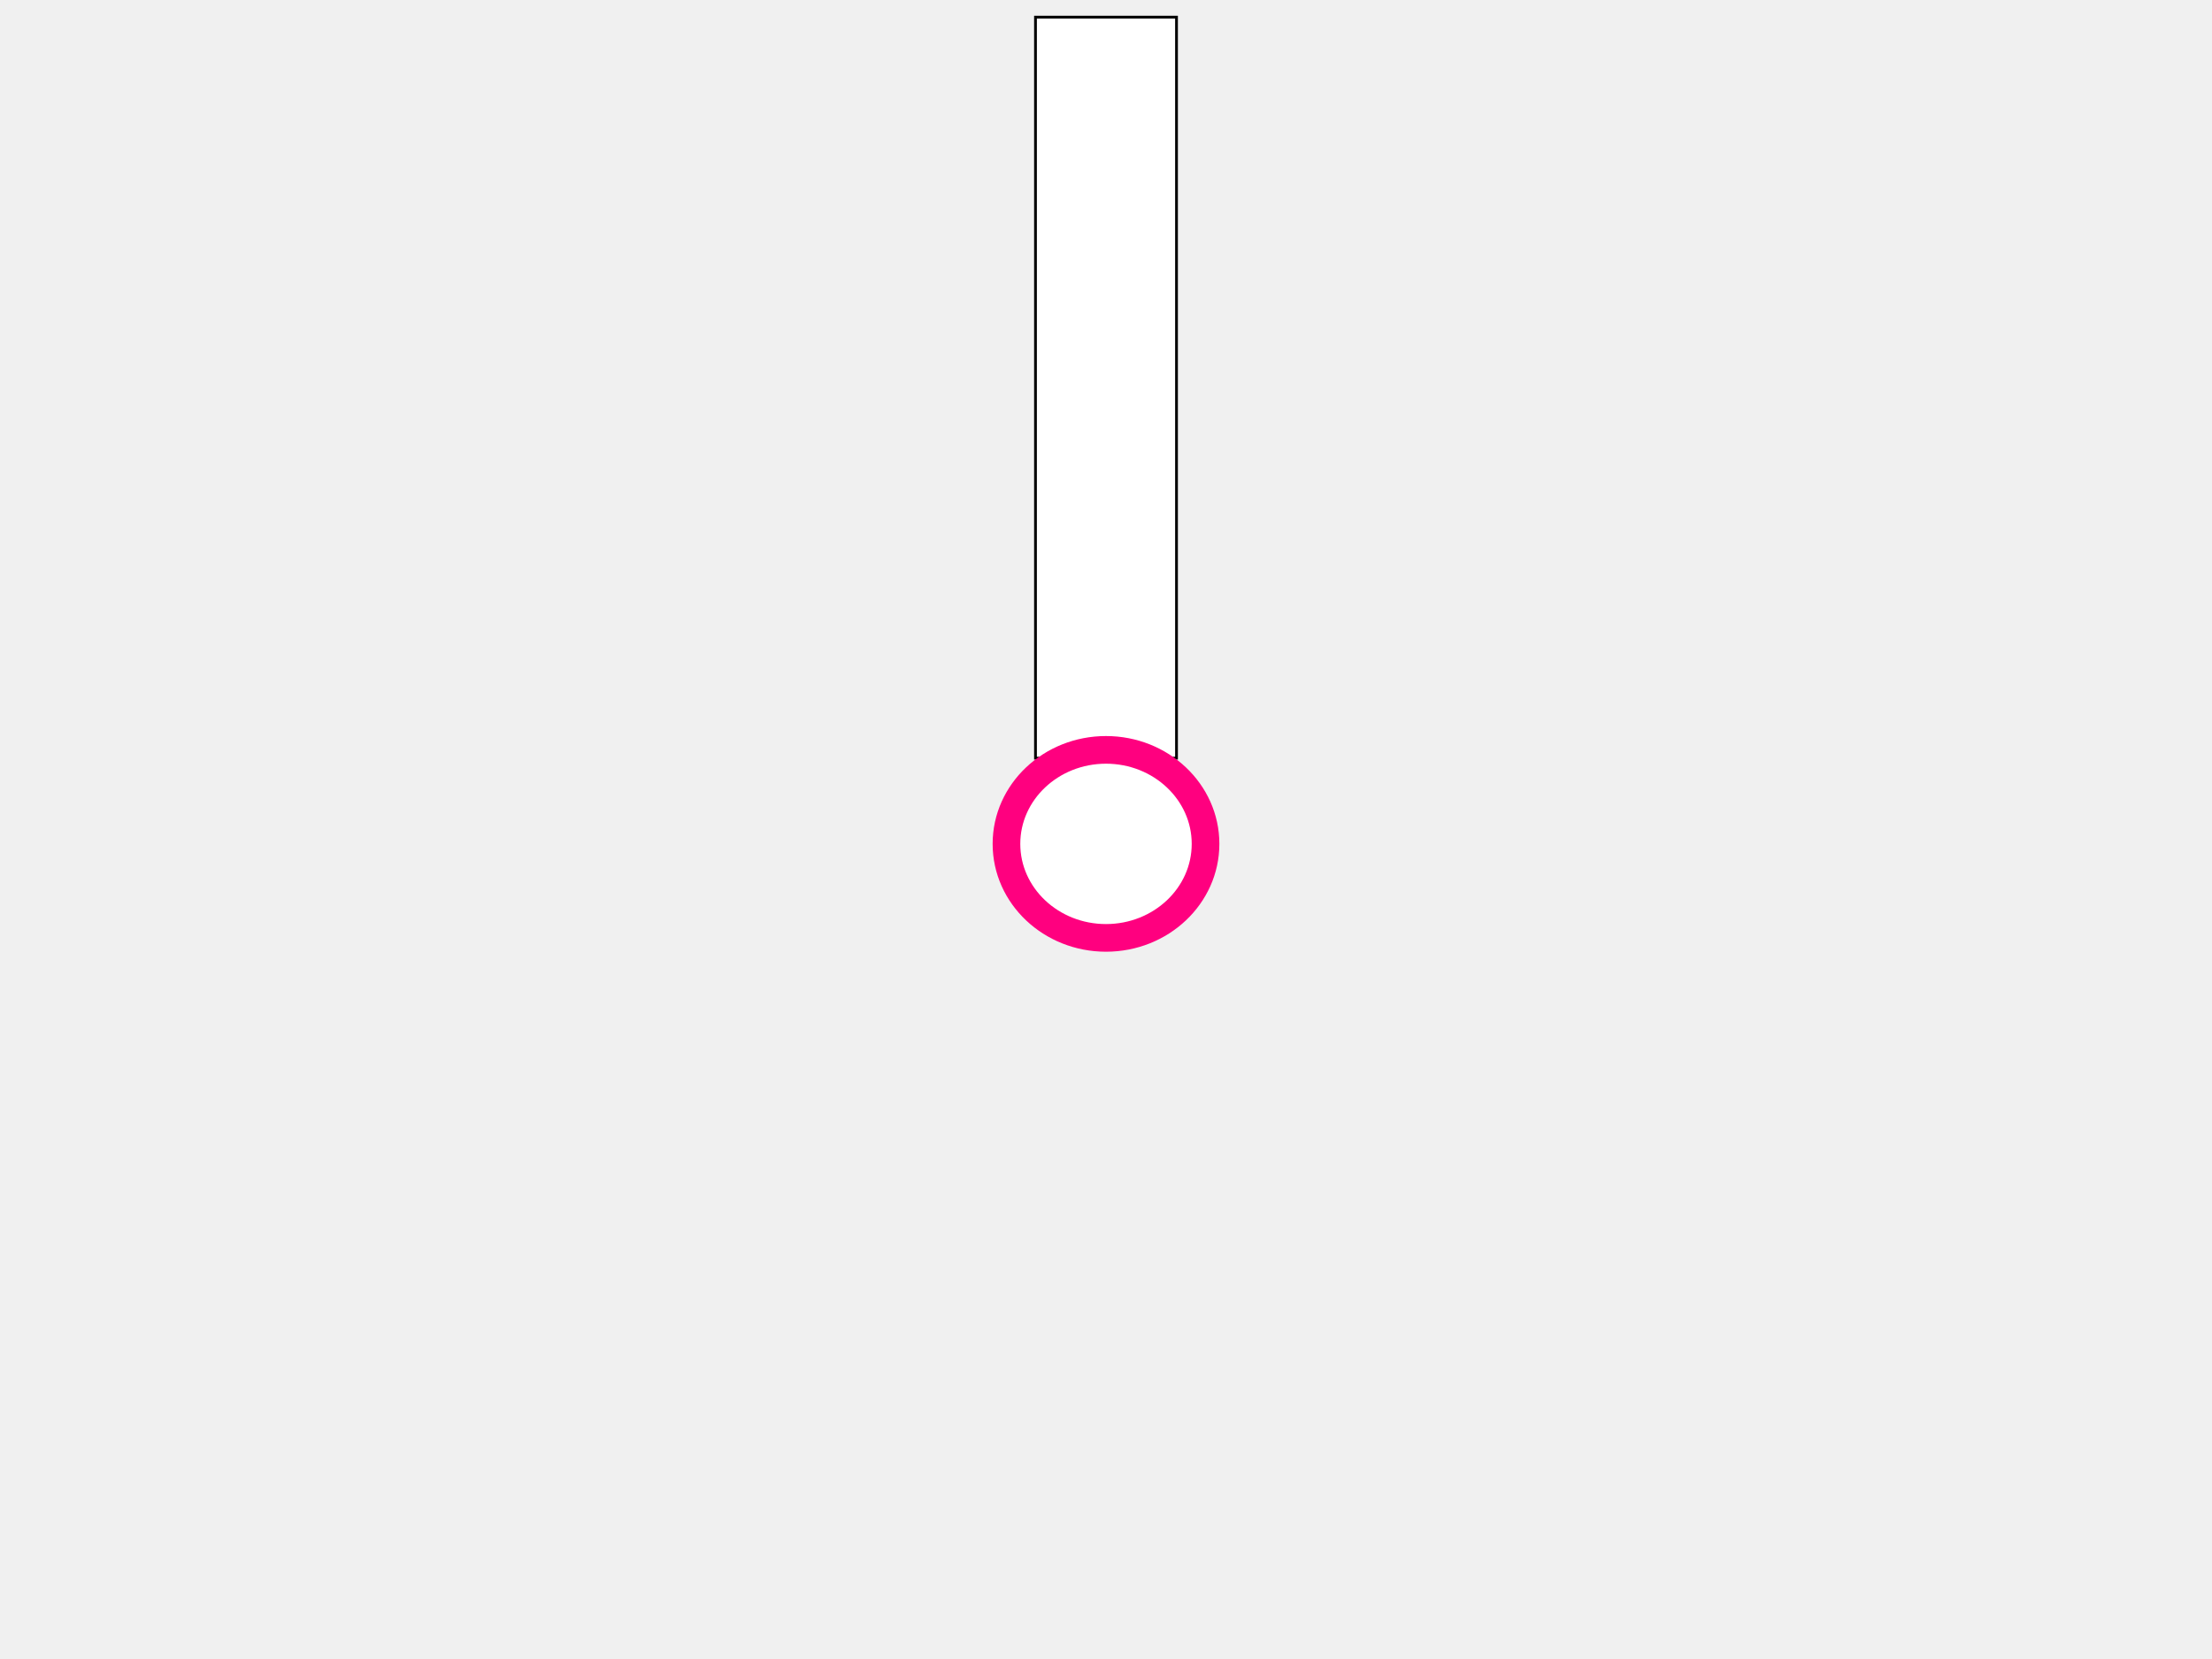
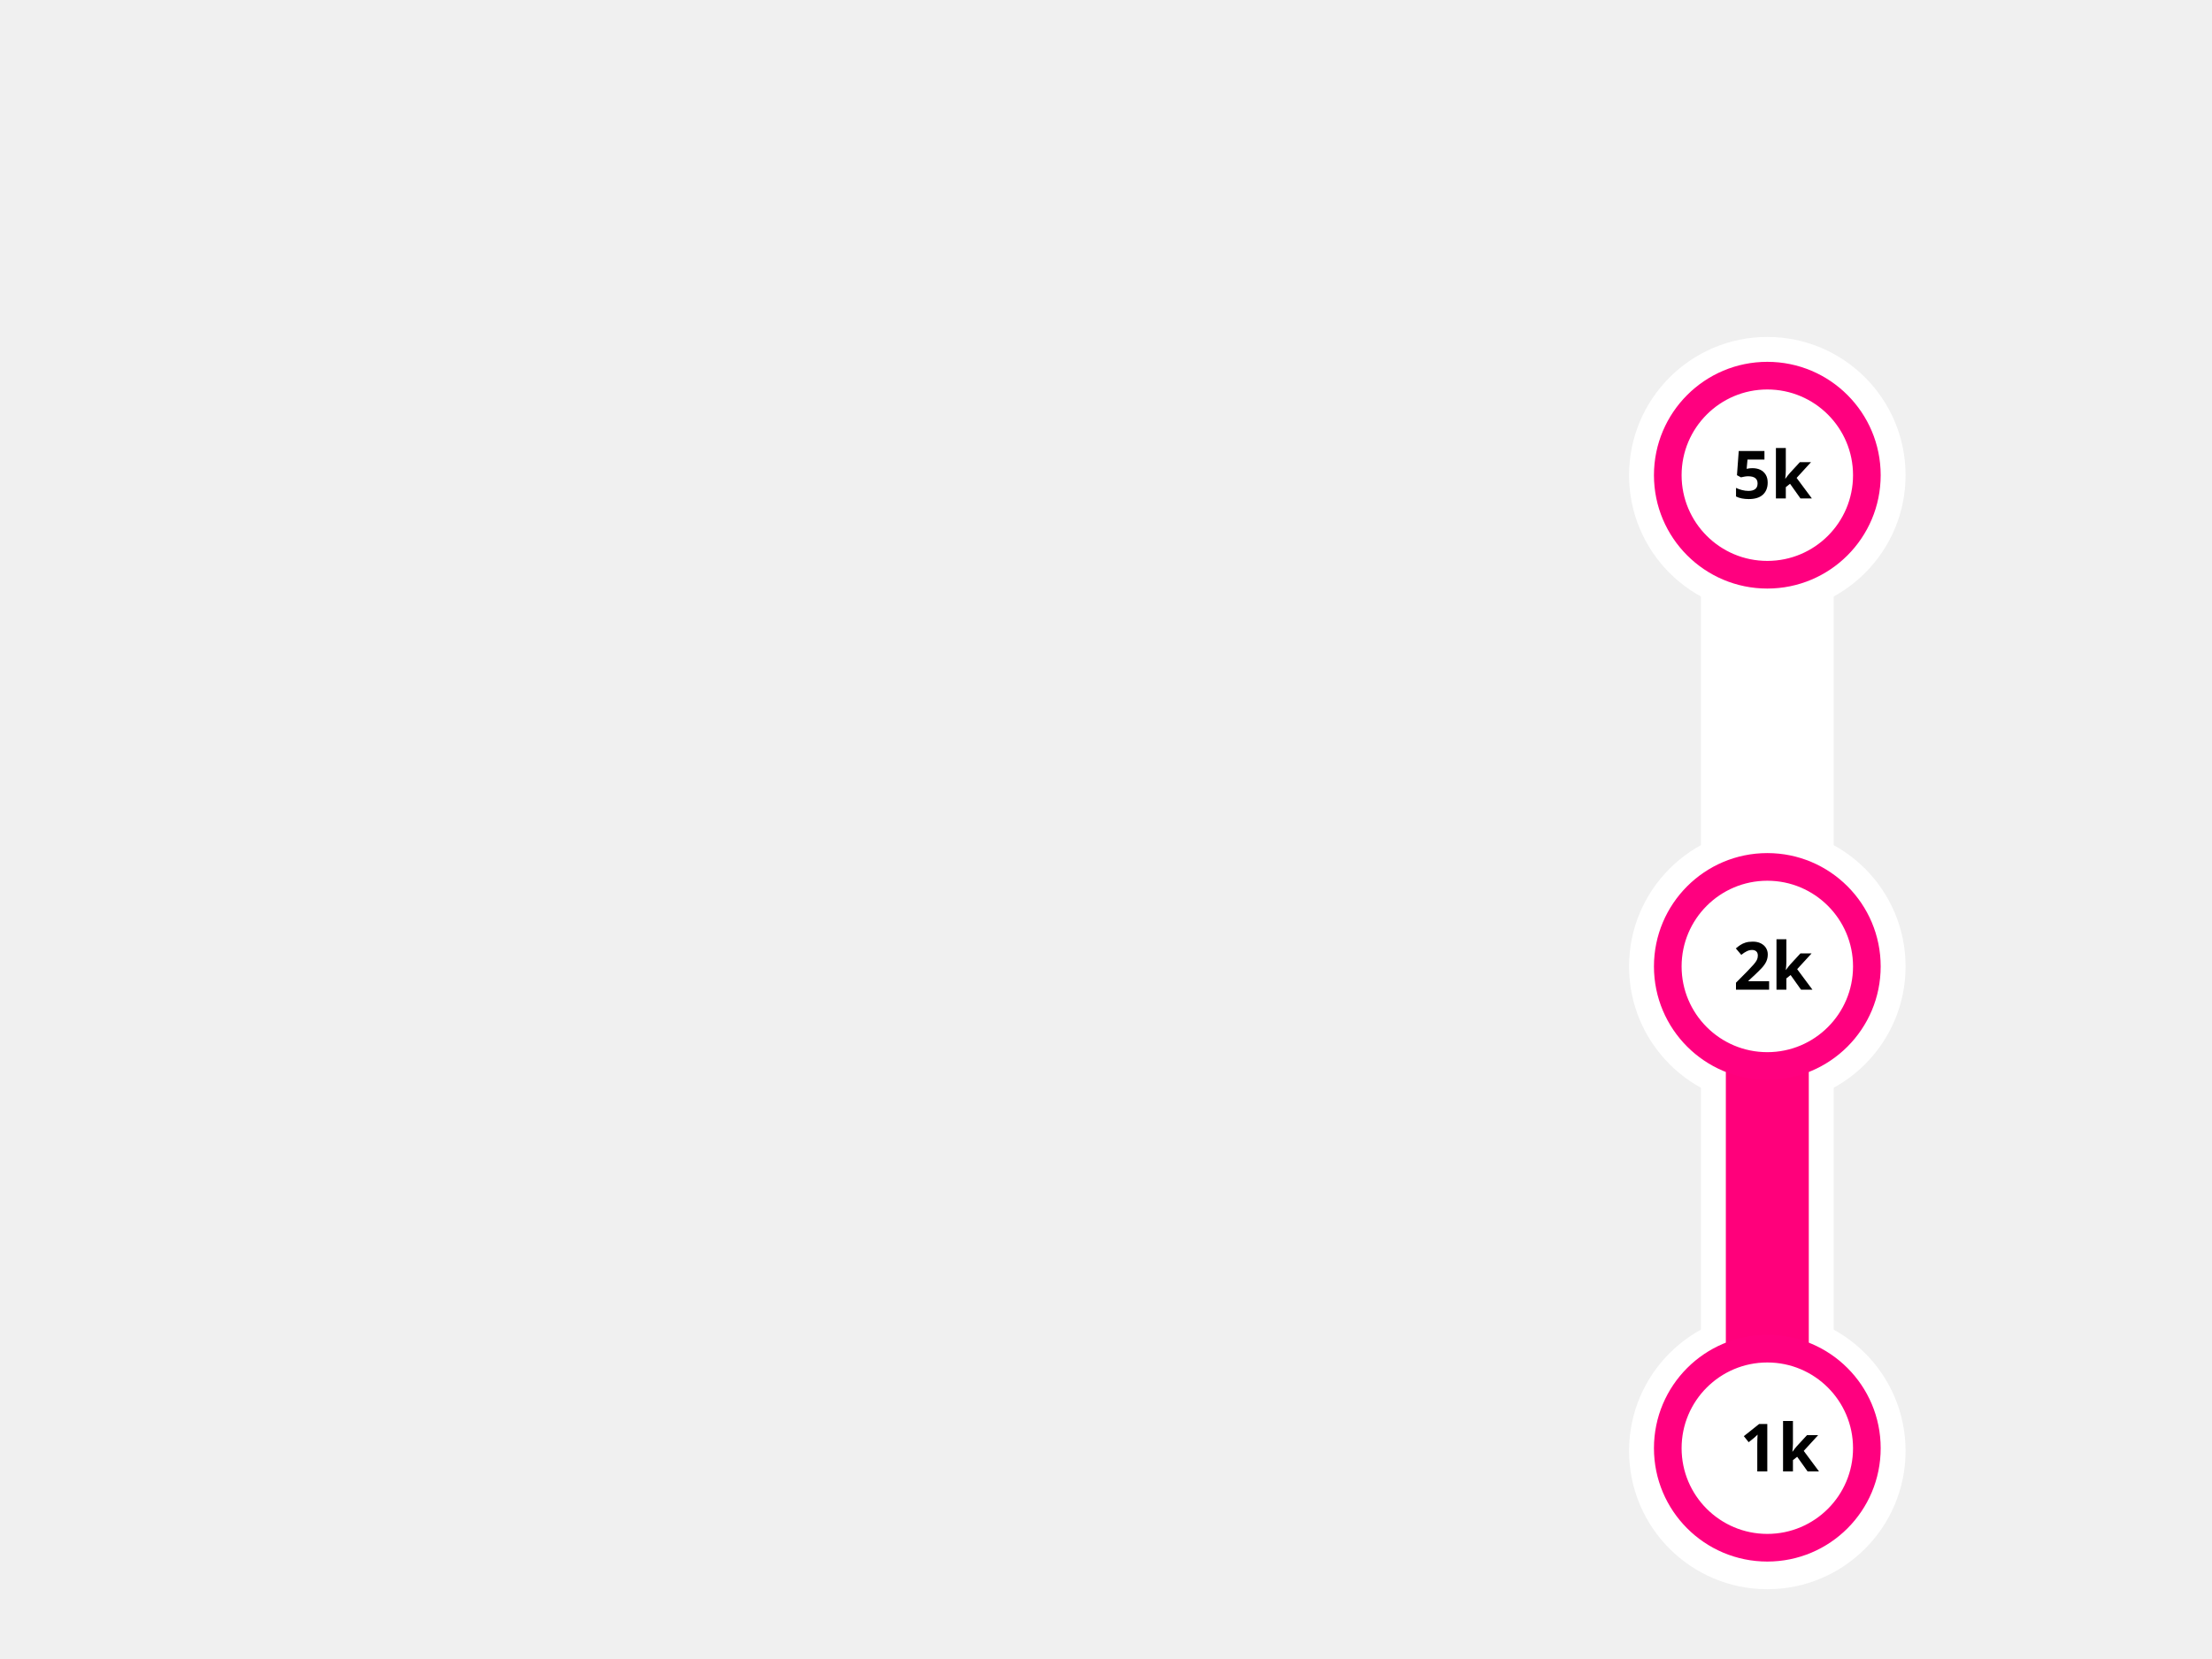
<svg xmlns="http://www.w3.org/2000/svg" width="800" height="600">
  <g>
-     <rect id="svg_2" height="268" width="51" y="6.2" x="374.5" stroke="#000" fill="#fff" />
-     <ellipse stroke-width="10" ry="34" rx="36" id="svg_1" cy="305.2" cx="400" stroke="#ff007f" fill="#fff" />
+     <ellipse stroke-width="10" ry="45" rx="45" id="svg_7" cy="524.757" cx="639.175" stroke="#ffffff" fill="#fff" />
+     <ellipse stroke-width="10" ry="45" rx="45" id="svg_6" cy="349.53" cx="639.175" stroke="#ffffff" fill="#fff" />
+     <rect stroke-width="0" id="svg_5" height="125.732" width="48" y="373.21" x="615.175" fill="#fff" stroke="#000" />
+     <rect stroke-width="0" id="svg_4" height="125.732" width="48" y="203.307" x="615.175" fill="#fff" stroke="#000" />
+     <ellipse stroke-width="10" ry="45" rx="45" id="svg_3" cy="171.86" cx="639.175" stroke="#ffffff" fill="#ffffff" />
+     <rect stroke-width="0" id="svg_14" height="125.732" width="30" y="203.307" x="624.175" fill="#fff" stroke="#000" />
+     <rect stroke-width="0" id="svg_2" height="125.732" width="30" y="373.21" x="624.175" fill="#ff007b" stroke="#000" />
+     <ellipse stroke-width="10" ry="36" rx="36" id="svg_1" cy="523.757" cx="639.175" stroke="#ff007f" fill="#fff" />
+     <ellipse stroke-width="10" ry="36" rx="36" id="svg_13" cy="349.53" cx="639.175" stroke="#ff007f" fill="#fff" />
+     <ellipse stroke-width="10" ry="36" rx="36" id="svg_15" cy="171.86" cx="639.175" stroke="#ff007f" fill="#fff" />
+     <path fill="#fff" stroke="#ff007f" stroke-width="2" opacity="NaN" d="m38.835,261.165" id="svg_18" />
+     <text font-weight="bold" xml:space="preserve" text-anchor="start" font-family="'Cabin'" font-size="24" id="svg_8" y="180.26" x="626.683" stroke-width="0" stroke="#000" fill="#000000">5k</text>
+     <text font-weight="bold" xml:space="preserve" text-anchor="start" font-family="'Cabin'" font-size="24" id="svg_9" y="357.93" x="626.887" stroke-width="0" stroke="#000" fill="#000000">2k</text>
+     <text font-weight="bold" xml:space="preserve" text-anchor="start" font-family="'Cabin'" font-size="24" id="svg_11" y="532.157" x="629.263" stroke-width="0" stroke="#000" fill="#000000">1k</text>
  </g>
</svg>
